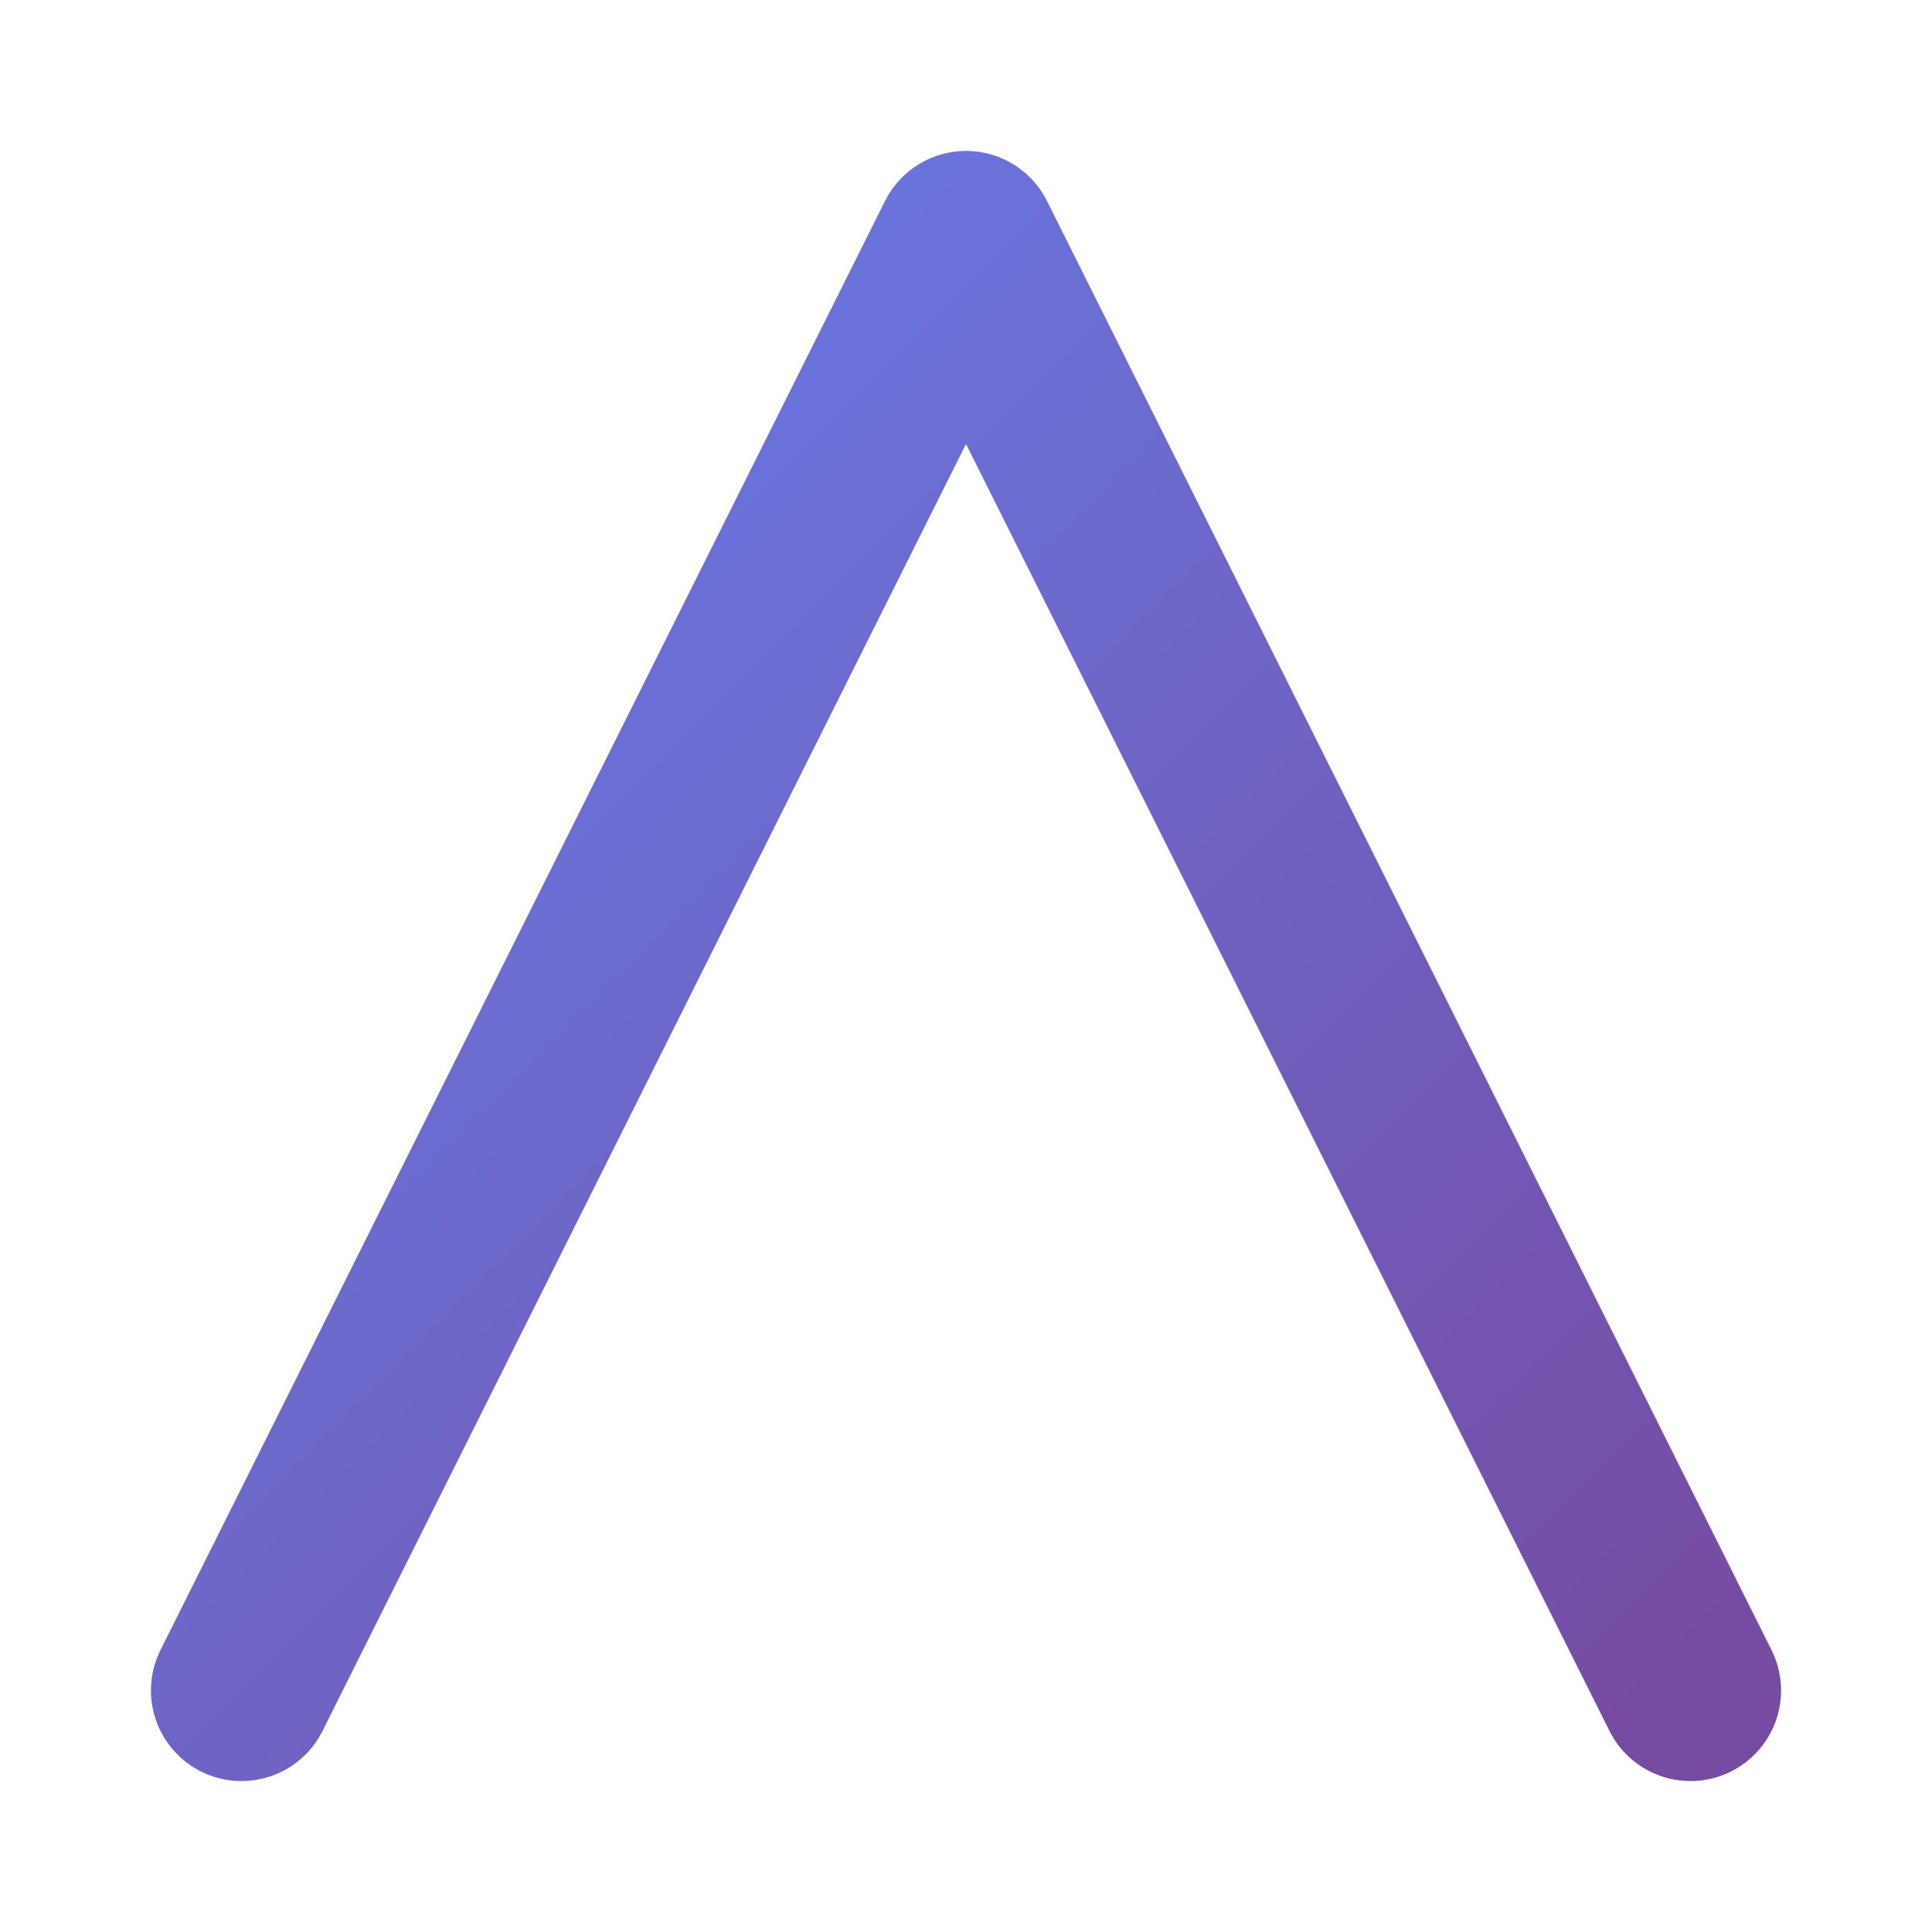
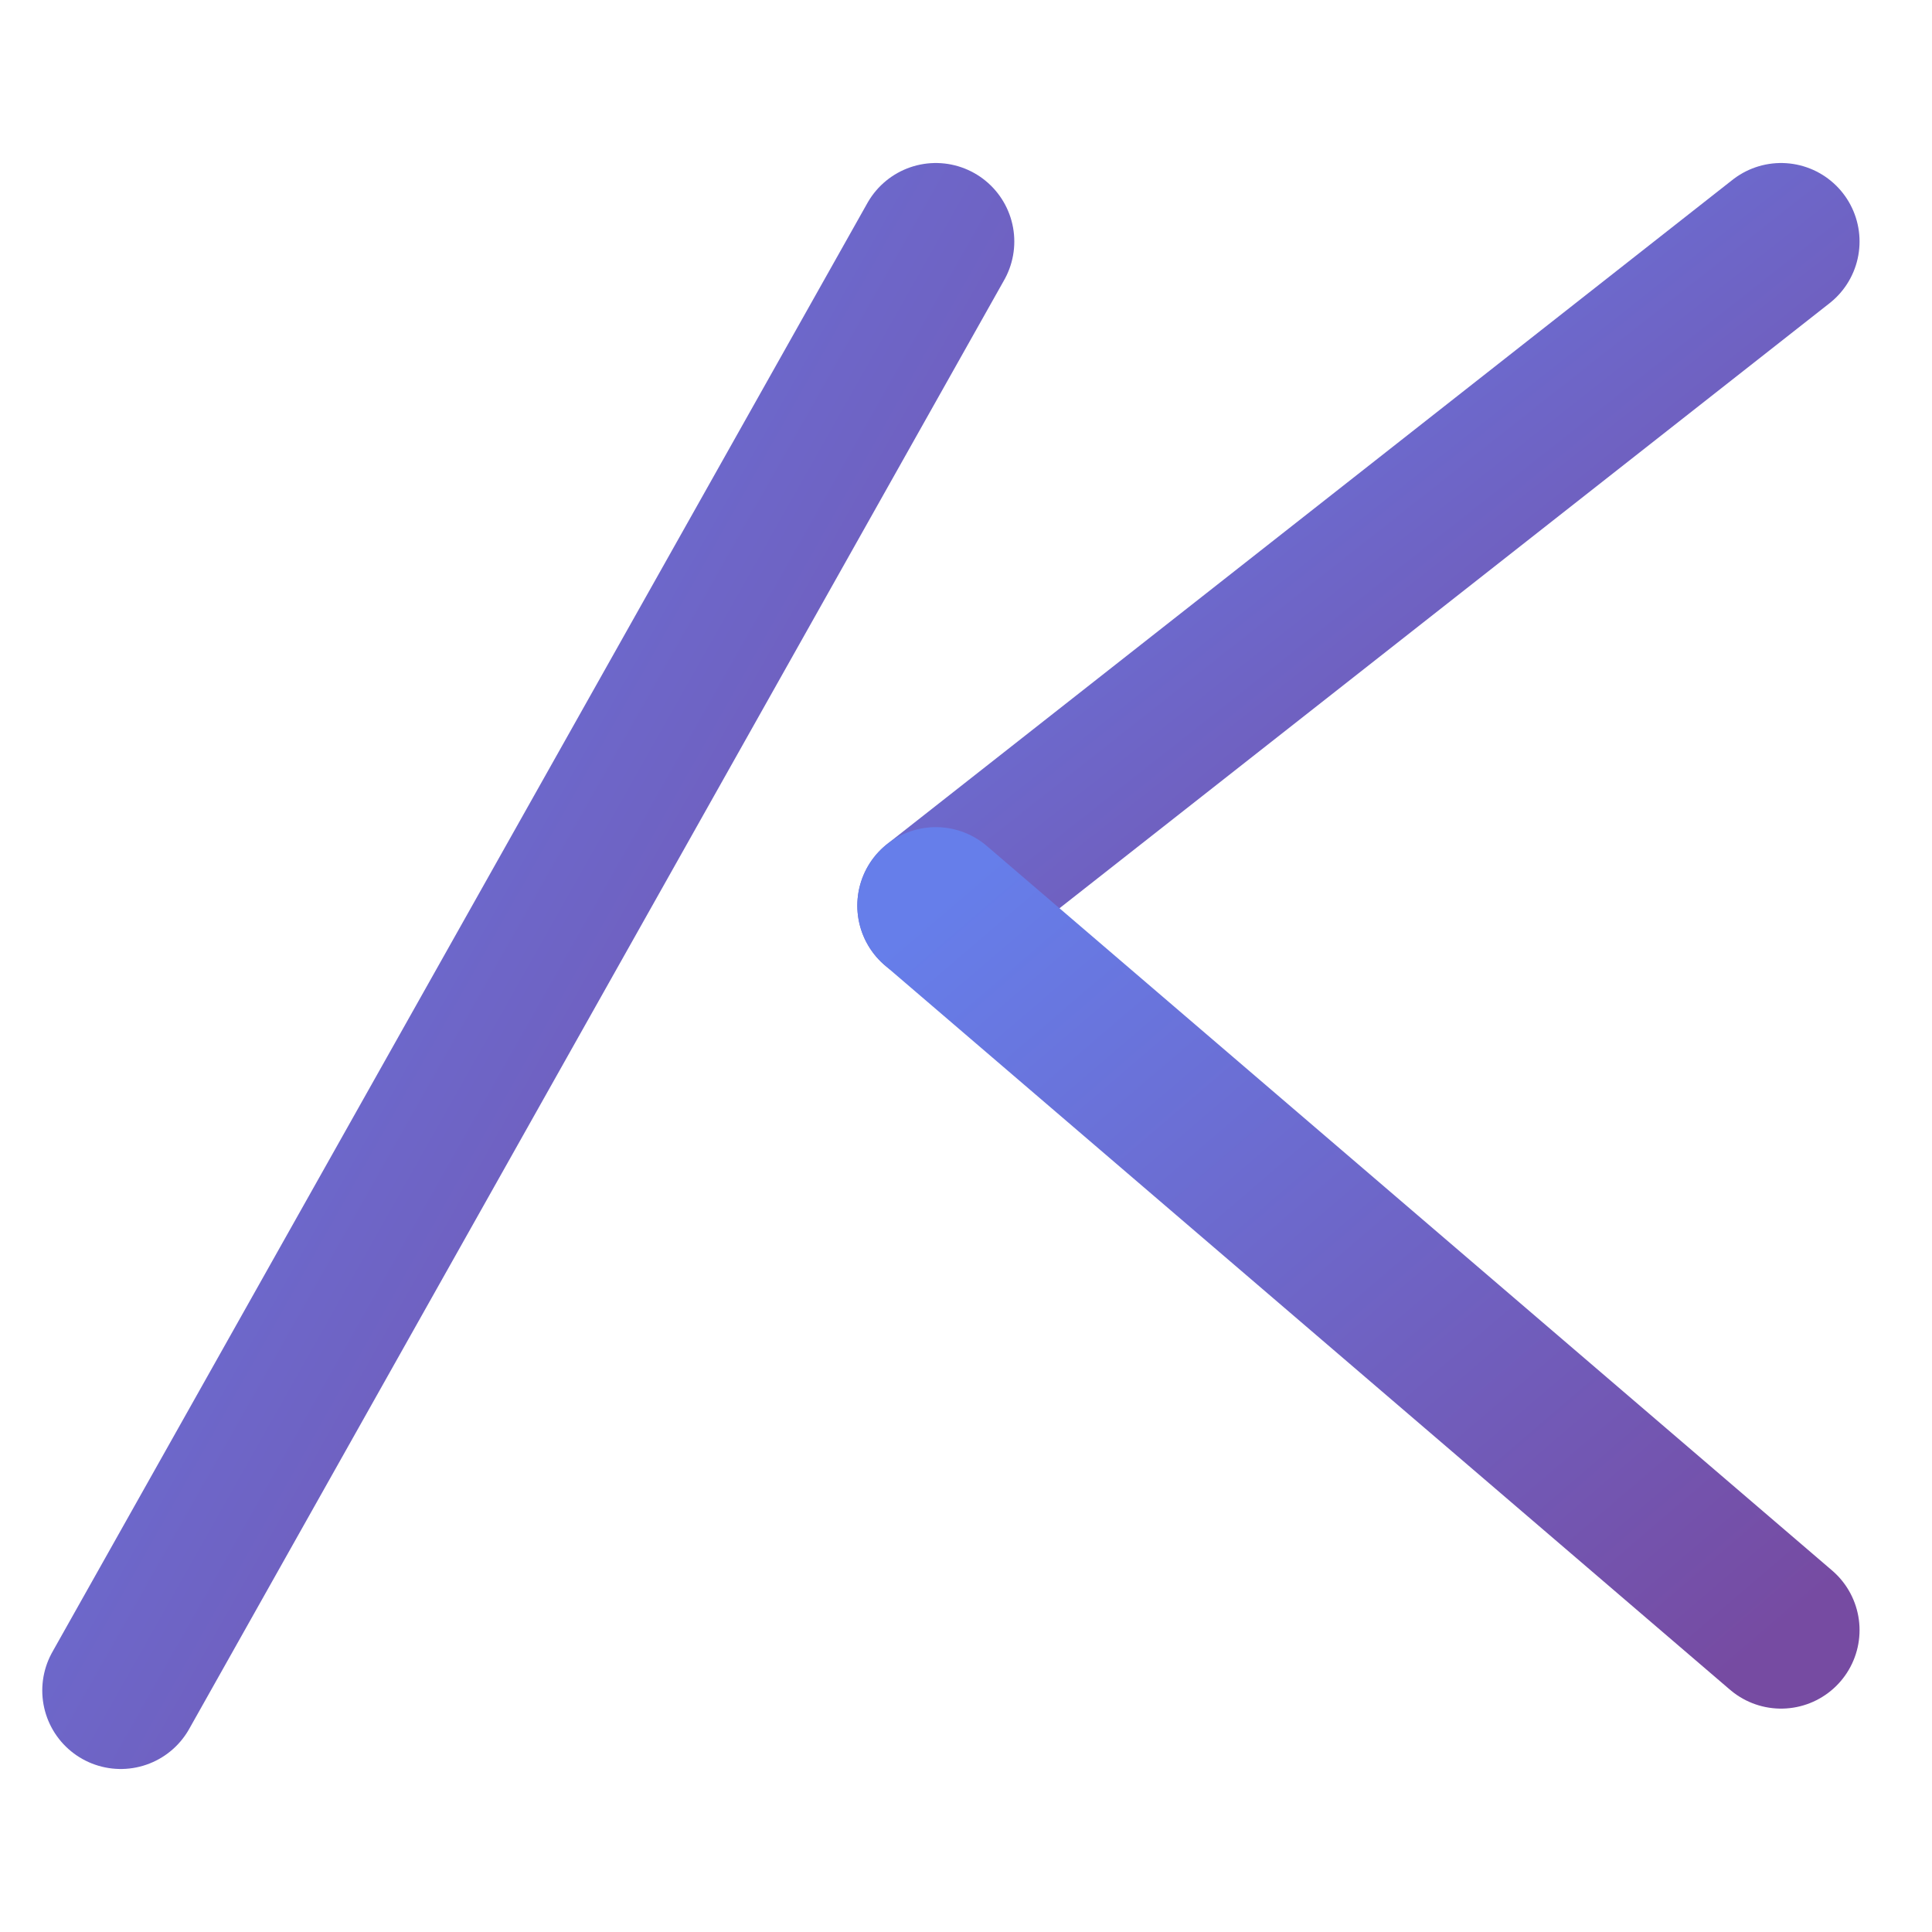
- <svg xmlns="http://www.w3.org/2000/svg" viewBox="0 0 32 32" width="32" height="32" role="img" aria-label="Akshat Patel">
+ <svg xmlns="http://www.w3.org/2000/svg" viewBox="0 0 32 32" width="32" height="32" role="img" aria-label="AK — Akshat Patel">
  <defs>
    <linearGradient id="g" x1="0" y1="0" x2="1" y2="1">
      <stop offset="0%" stop-color="#667eea" />
      <stop offset="100%" stop-color="#764ba2" />
    </linearGradient>
  </defs>
-   <path d="M 4 28 L 16 4 L 28 28" fill="none" stroke="url(#g)" stroke-width="3" stroke-linecap="round" stroke-linejoin="round" />
-   <line x1="10" y1="21" x2="22" y2="21" stroke="url(#g)" stroke-width="3" stroke-linecap="round" />
+   <line x1="2" y1="28" x2="15.5" y2="4" stroke="url(#g)" stroke-width="2.6" stroke-linecap="round" />
+   <line x1="15.5" y1="4" x2="15.5" y2="28" stroke="url(#g)" stroke-width="2.6" stroke-linecap="round" />
+   <line x1="7.5" y1="20" x2="15.5" y2="20" stroke="url(#g)" stroke-width="2.6" stroke-linecap="round" />
+   <line x1="15.5" y1="15" x2="29.5" y2="4" stroke="url(#g)" stroke-width="2.6" stroke-linecap="round" />
+   <line x1="15.5" y1="15" x2="29.5" y2="27" stroke="url(#g)" stroke-width="2.6" stroke-linecap="round" />
</svg>
